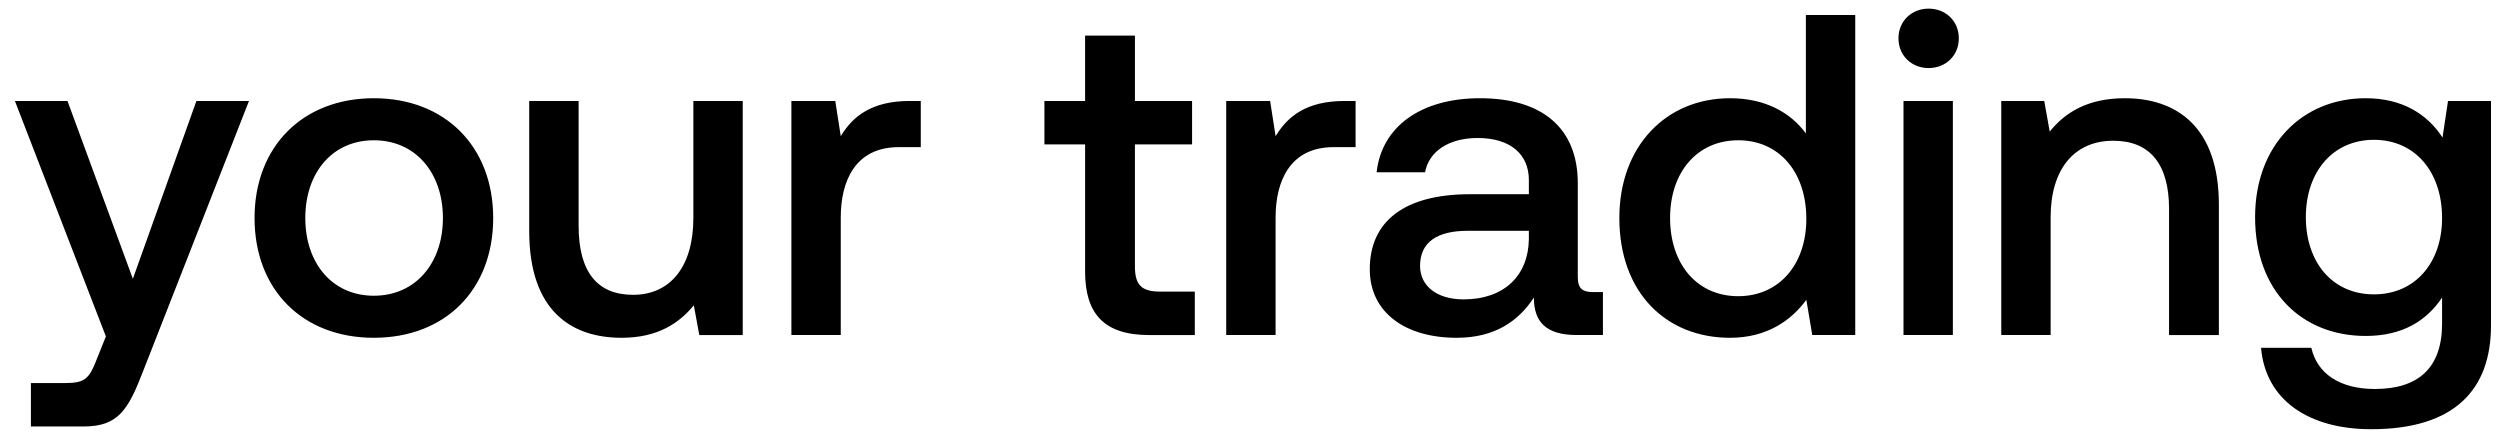
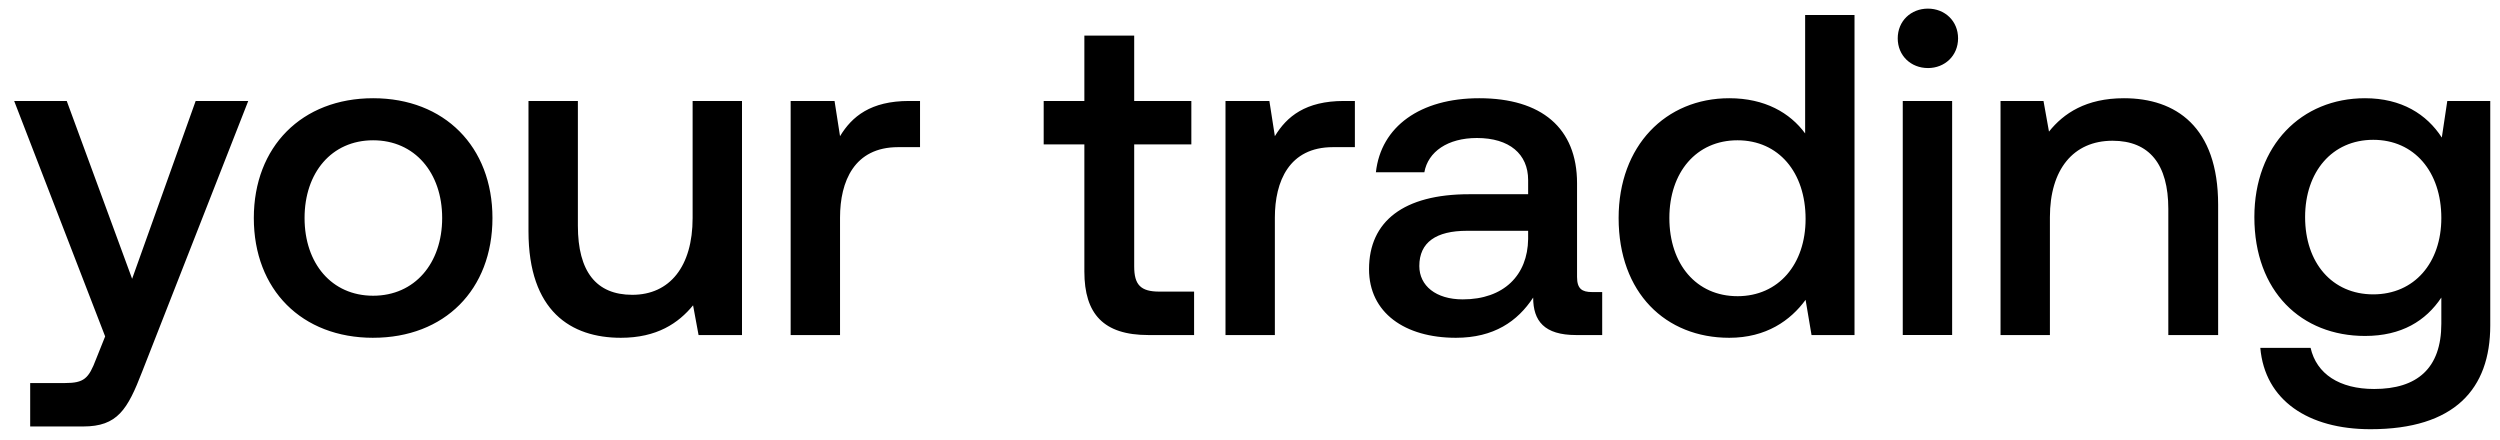
<svg xmlns="http://www.w3.org/2000/svg" width="165" height="29" viewBox="0 0 165 29" fill="none">
-   <path d="M6.989 22.203l-.604 1.509c-.483 1.267-.784 1.569-2.052 1.569H2.04v2.866h3.5c2.263 0 2.927-1.116 3.893-3.62l7-17.863h-3.47L8.769 18.401 4.454 6.664H.984l6.005 15.54zm17.686.09c4.707 0 7.876-3.168 7.876-7.905 0-4.707-3.169-7.905-7.876-7.905-4.707 0-7.875 3.198-7.875 7.905 0 4.737 3.168 7.906 7.875 7.906zm0-2.775c-2.745 0-4.525-2.143-4.525-5.13s1.78-5.13 4.526-5.13c2.745 0 4.556 2.143 4.556 5.13s-1.81 5.13-4.556 5.13zm21.087-5.13c0 3.199-1.509 5.07-3.983 5.07-2.384 0-3.59-1.54-3.59-4.557V6.664h-3.26v8.6c0 5.28 2.807 7.03 6.096 7.03 2.383 0 3.801-.966 4.767-2.143l.362 1.962h2.866V6.664h-3.258v7.724zm14.284-7.724c-2.534 0-3.771 1.026-4.556 2.323l-.362-2.323h-2.896v15.448h3.258v-7.754c0-2.384.936-4.647 3.832-4.647h1.449V6.664h-.725zm11.57 11.255c0 2.806 1.268 4.194 4.225 4.194h3.017v-2.867h-2.293c-1.237 0-1.66-.452-1.66-1.66V9.53h3.772V6.664h-3.771V2.349h-3.29v4.315h-2.685V9.53h2.686v8.389zm17.13-11.255c-2.534 0-3.771 1.026-4.556 2.323l-.362-2.323H80.93v15.448h3.259v-7.754c0-2.384.935-4.647 3.832-4.647h1.448V6.664h-.724zm16.383 12.612c-.663 0-.995-.21-.995-.995v-6.186c0-3.65-2.354-5.612-6.457-5.612-3.893 0-6.487 1.87-6.82 4.888h3.199c.241-1.358 1.539-2.263 3.47-2.263 2.142 0 3.379 1.056 3.379 2.776v.935h-3.892c-4.315 0-6.608 1.78-6.608 4.949 0 2.866 2.354 4.526 5.733 4.526 2.504 0 4.073-1.087 5.099-2.656 0 1.54.724 2.474 2.836 2.474h1.72v-2.836h-.664zm-4.224-3.5c-.03 2.384-1.599 3.983-4.314 3.983-1.78 0-2.867-.905-2.867-2.203 0-1.569 1.117-2.323 3.138-2.323h4.043v.543zm18.283-6.97c-.996-1.357-2.655-2.323-5.009-2.323-4.194 0-7.302 3.138-7.302 7.905 0 4.949 3.108 7.906 7.302 7.906 2.444 0 4.043-1.147 5.039-2.505l.392 2.323h2.836V.992h-3.258v7.814zm-4.466 10.742c-2.715 0-4.496-2.112-4.496-5.16 0-3.017 1.781-5.13 4.496-5.13 2.716 0 4.496 2.113 4.496 5.19 0 2.988-1.78 5.1-4.496 5.1zM127.29 4.492c1.117 0 1.992-.815 1.992-1.962 0-1.146-.875-1.96-1.992-1.96-1.116 0-1.991.814-1.991 1.96 0 1.147.875 1.962 1.991 1.962zm-1.659 17.62h3.258V6.665h-3.258v15.449zm14.6-15.629c-2.505 0-3.983.996-4.949 2.203l-.362-2.022h-2.836v15.448h3.258v-7.784c0-3.138 1.539-5.039 4.134-5.039 2.444 0 3.681 1.569 3.681 4.496v8.328h3.289v-8.6c0-5.16-2.806-7.03-6.215-7.03zm20.976 2.595c-.995-1.539-2.655-2.595-5.069-2.595-4.194 0-7.302 3.108-7.302 7.845 0 4.918 3.108 7.845 7.302 7.845 2.414 0 4.013-.996 5.039-2.535v1.72c0 2.957-1.599 4.315-4.435 4.315-2.293 0-3.802-.996-4.194-2.716h-3.319c.301 3.47 3.168 5.371 7.271 5.371 5.552 0 7.906-2.655 7.906-6.85V6.665h-2.837l-.362 2.414zm-4.526 10.35c-2.715 0-4.495-2.083-4.495-5.1 0-2.987 1.78-5.1 4.495-5.1 2.716 0 4.496 2.113 4.496 5.16 0 2.957-1.78 5.04-4.496 5.04z" fill="#000" />
+   <path d="M6.94 22.203l-.604 1.509c-.482 1.267-.784 1.569-2.051 1.569H1.992v2.866h3.5c2.263 0 2.926-1.116 3.892-3.62l7-17.863h-3.47L8.72 18.401 4.405 6.664H.935l6.005 15.54zm17.687.09c4.707 0 7.875-3.167 7.875-7.904 0-4.707-3.168-7.906-7.875-7.906s-7.875 3.199-7.875 7.906c0 4.737 3.168 7.905 7.875 7.905zm0-2.775c-2.746 0-4.526-2.142-4.526-5.13 0-2.987 1.78-5.129 4.526-5.129 2.746 0 4.556 2.142 4.556 5.13 0 2.987-1.81 5.129-4.556 5.129zm21.086-5.13c0 3.199-1.509 5.07-3.983 5.07-2.383 0-3.59-1.54-3.59-4.557V6.664h-3.26v8.6c0 5.28 2.807 7.03 6.096 7.03 2.383 0 3.802-.966 4.767-2.143l.362 1.962h2.867V6.664h-3.259v7.725zm14.285-7.724c-2.535 0-3.772 1.026-4.556 2.324l-.362-2.324h-2.897v15.449h3.259v-7.755c0-2.383.935-4.646 3.832-4.646h1.448V6.664h-.724zm11.57 11.255c0 2.806 1.267 4.194 4.224 4.194h3.018v-2.867h-2.294c-1.237 0-1.659-.452-1.659-1.66V9.532h3.772V6.664h-3.772V2.35h-3.289v4.314h-2.685v2.867h2.685v8.388zm17.13-11.255c-2.535 0-3.772 1.026-4.557 2.324l-.362-2.324h-2.896v15.449h3.258v-7.755c0-2.383.936-4.646 3.832-4.646h1.449V6.664h-.725zm16.383 12.612c-.664 0-.996-.21-.996-.995v-6.186c0-3.65-2.353-5.612-6.457-5.612-3.892 0-6.487 1.87-6.819 4.888h3.198c.242-1.358 1.54-2.263 3.47-2.263 2.143 0 3.38 1.056 3.38 2.776v.935h-3.893c-4.314 0-6.608 1.78-6.608 4.949 0 2.866 2.354 4.526 5.733 4.526 2.505 0 4.074-1.086 5.1-2.655 0 1.538.724 2.474 2.836 2.474h1.72v-2.837h-.664zm-4.224-3.5c-.031 2.384-1.6 3.983-4.315 3.983-1.78 0-2.867-.905-2.867-2.202 0-1.57 1.117-2.324 3.139-2.324h4.043v.543zm18.282-6.97c-.996-1.357-2.655-2.323-5.009-2.323-4.194 0-7.301 3.138-7.301 7.906 0 4.948 3.107 7.905 7.301 7.905 2.444 0 4.044-1.147 5.039-2.505l.392 2.324h2.837V.992h-3.259v7.815zm-4.466 10.742c-2.715 0-4.495-2.112-4.495-5.16 0-3.017 1.78-5.129 4.495-5.129 2.716 0 4.496 2.112 4.496 5.19 0 2.987-1.78 5.1-4.496 5.1zm12.569-15.056c1.116 0 1.991-.815 1.991-1.961 0-1.147-.875-1.962-1.991-1.962-1.117 0-1.992.815-1.992 1.962 0 1.146.875 1.96 1.992 1.96zm-1.66 17.62h3.259V6.665h-3.259v15.449zm14.6-15.629c-2.504 0-3.983.996-4.949 2.203l-.362-2.022h-2.836v15.449h3.259v-7.785c0-3.138 1.539-5.039 4.134-5.039 2.444 0 3.681 1.57 3.681 4.496v8.328h3.288v-8.6c0-5.16-2.806-7.03-6.215-7.03zm20.977 2.595c-.996-1.539-2.656-2.595-5.069-2.595-4.194 0-7.302 3.108-7.302 7.845 0 4.918 3.108 7.845 7.302 7.845 2.413 0 4.013-.996 5.038-2.534v1.72c0 2.956-1.599 4.314-4.435 4.314-2.293 0-3.802-.995-4.194-2.715h-3.319c.302 3.47 3.168 5.37 7.272 5.37 5.551 0 7.905-2.655 7.905-6.849V6.664h-2.836l-.362 2.414zm-4.526 10.35c-2.716 0-4.496-2.082-4.496-5.1 0-2.987 1.78-5.1 4.496-5.1 2.715 0 4.495 2.113 4.495 5.16 0 2.958-1.78 5.04-4.495 5.04z" fill="#000" />
</svg>
